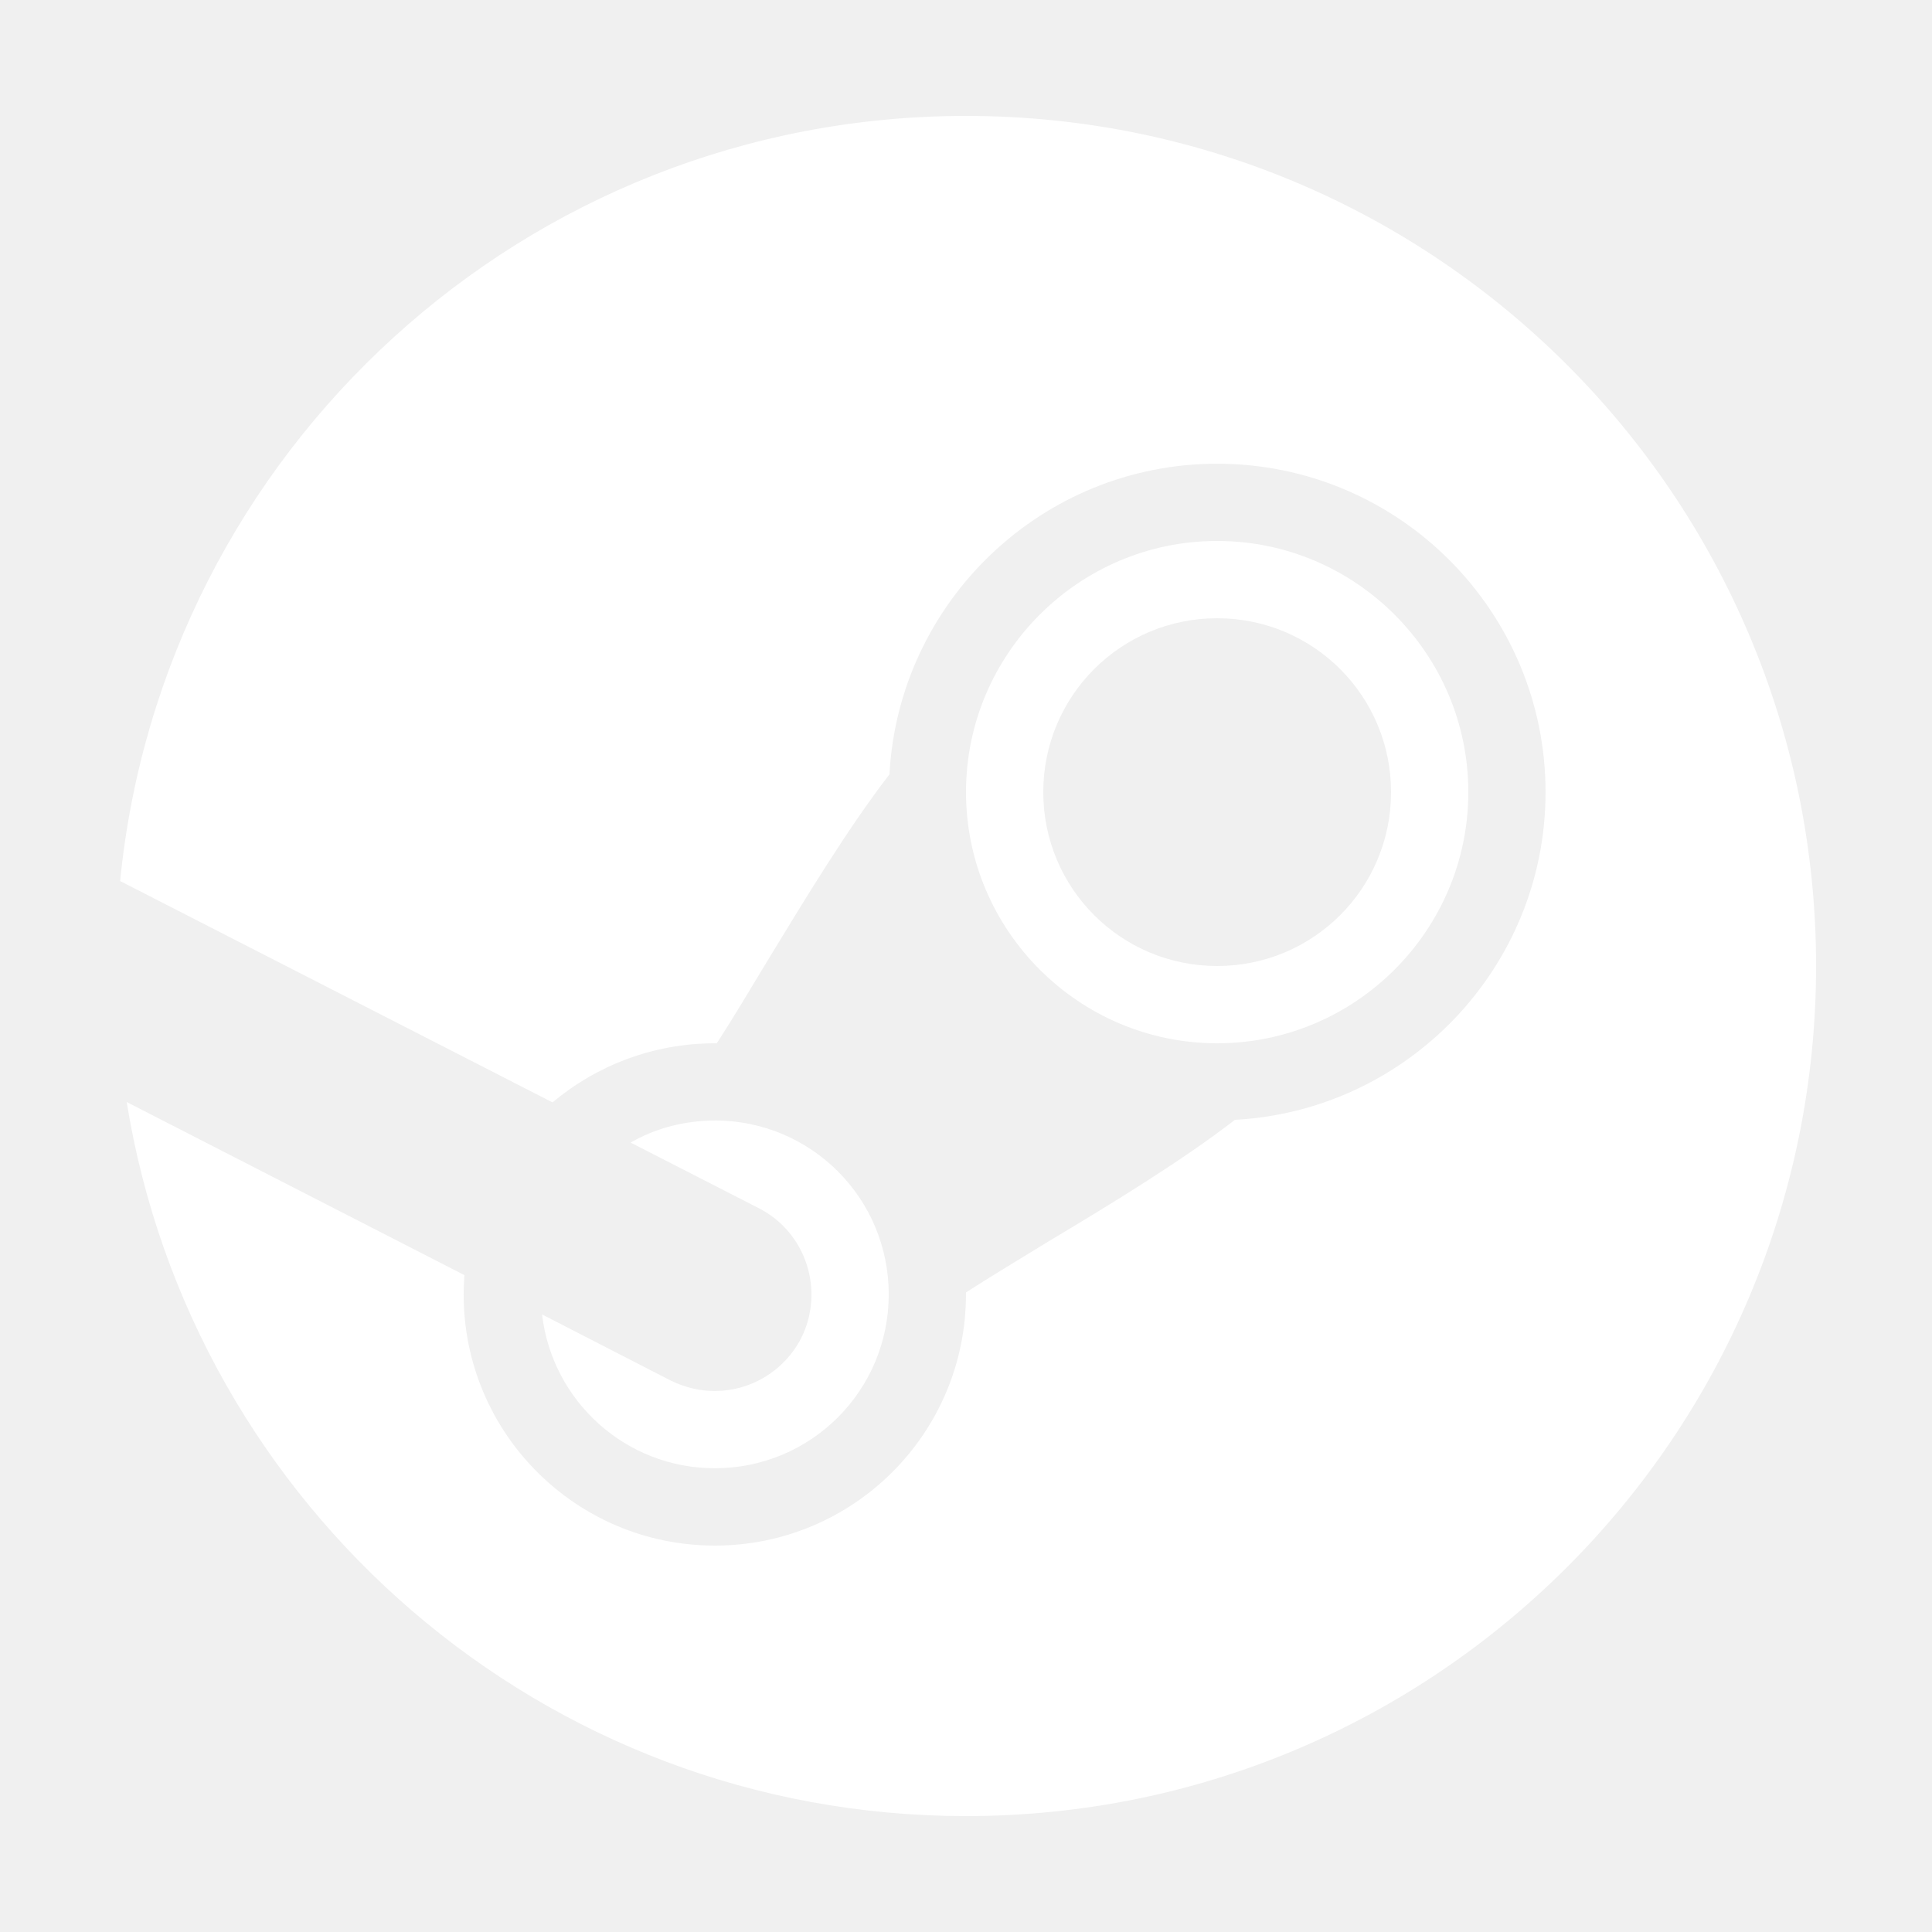
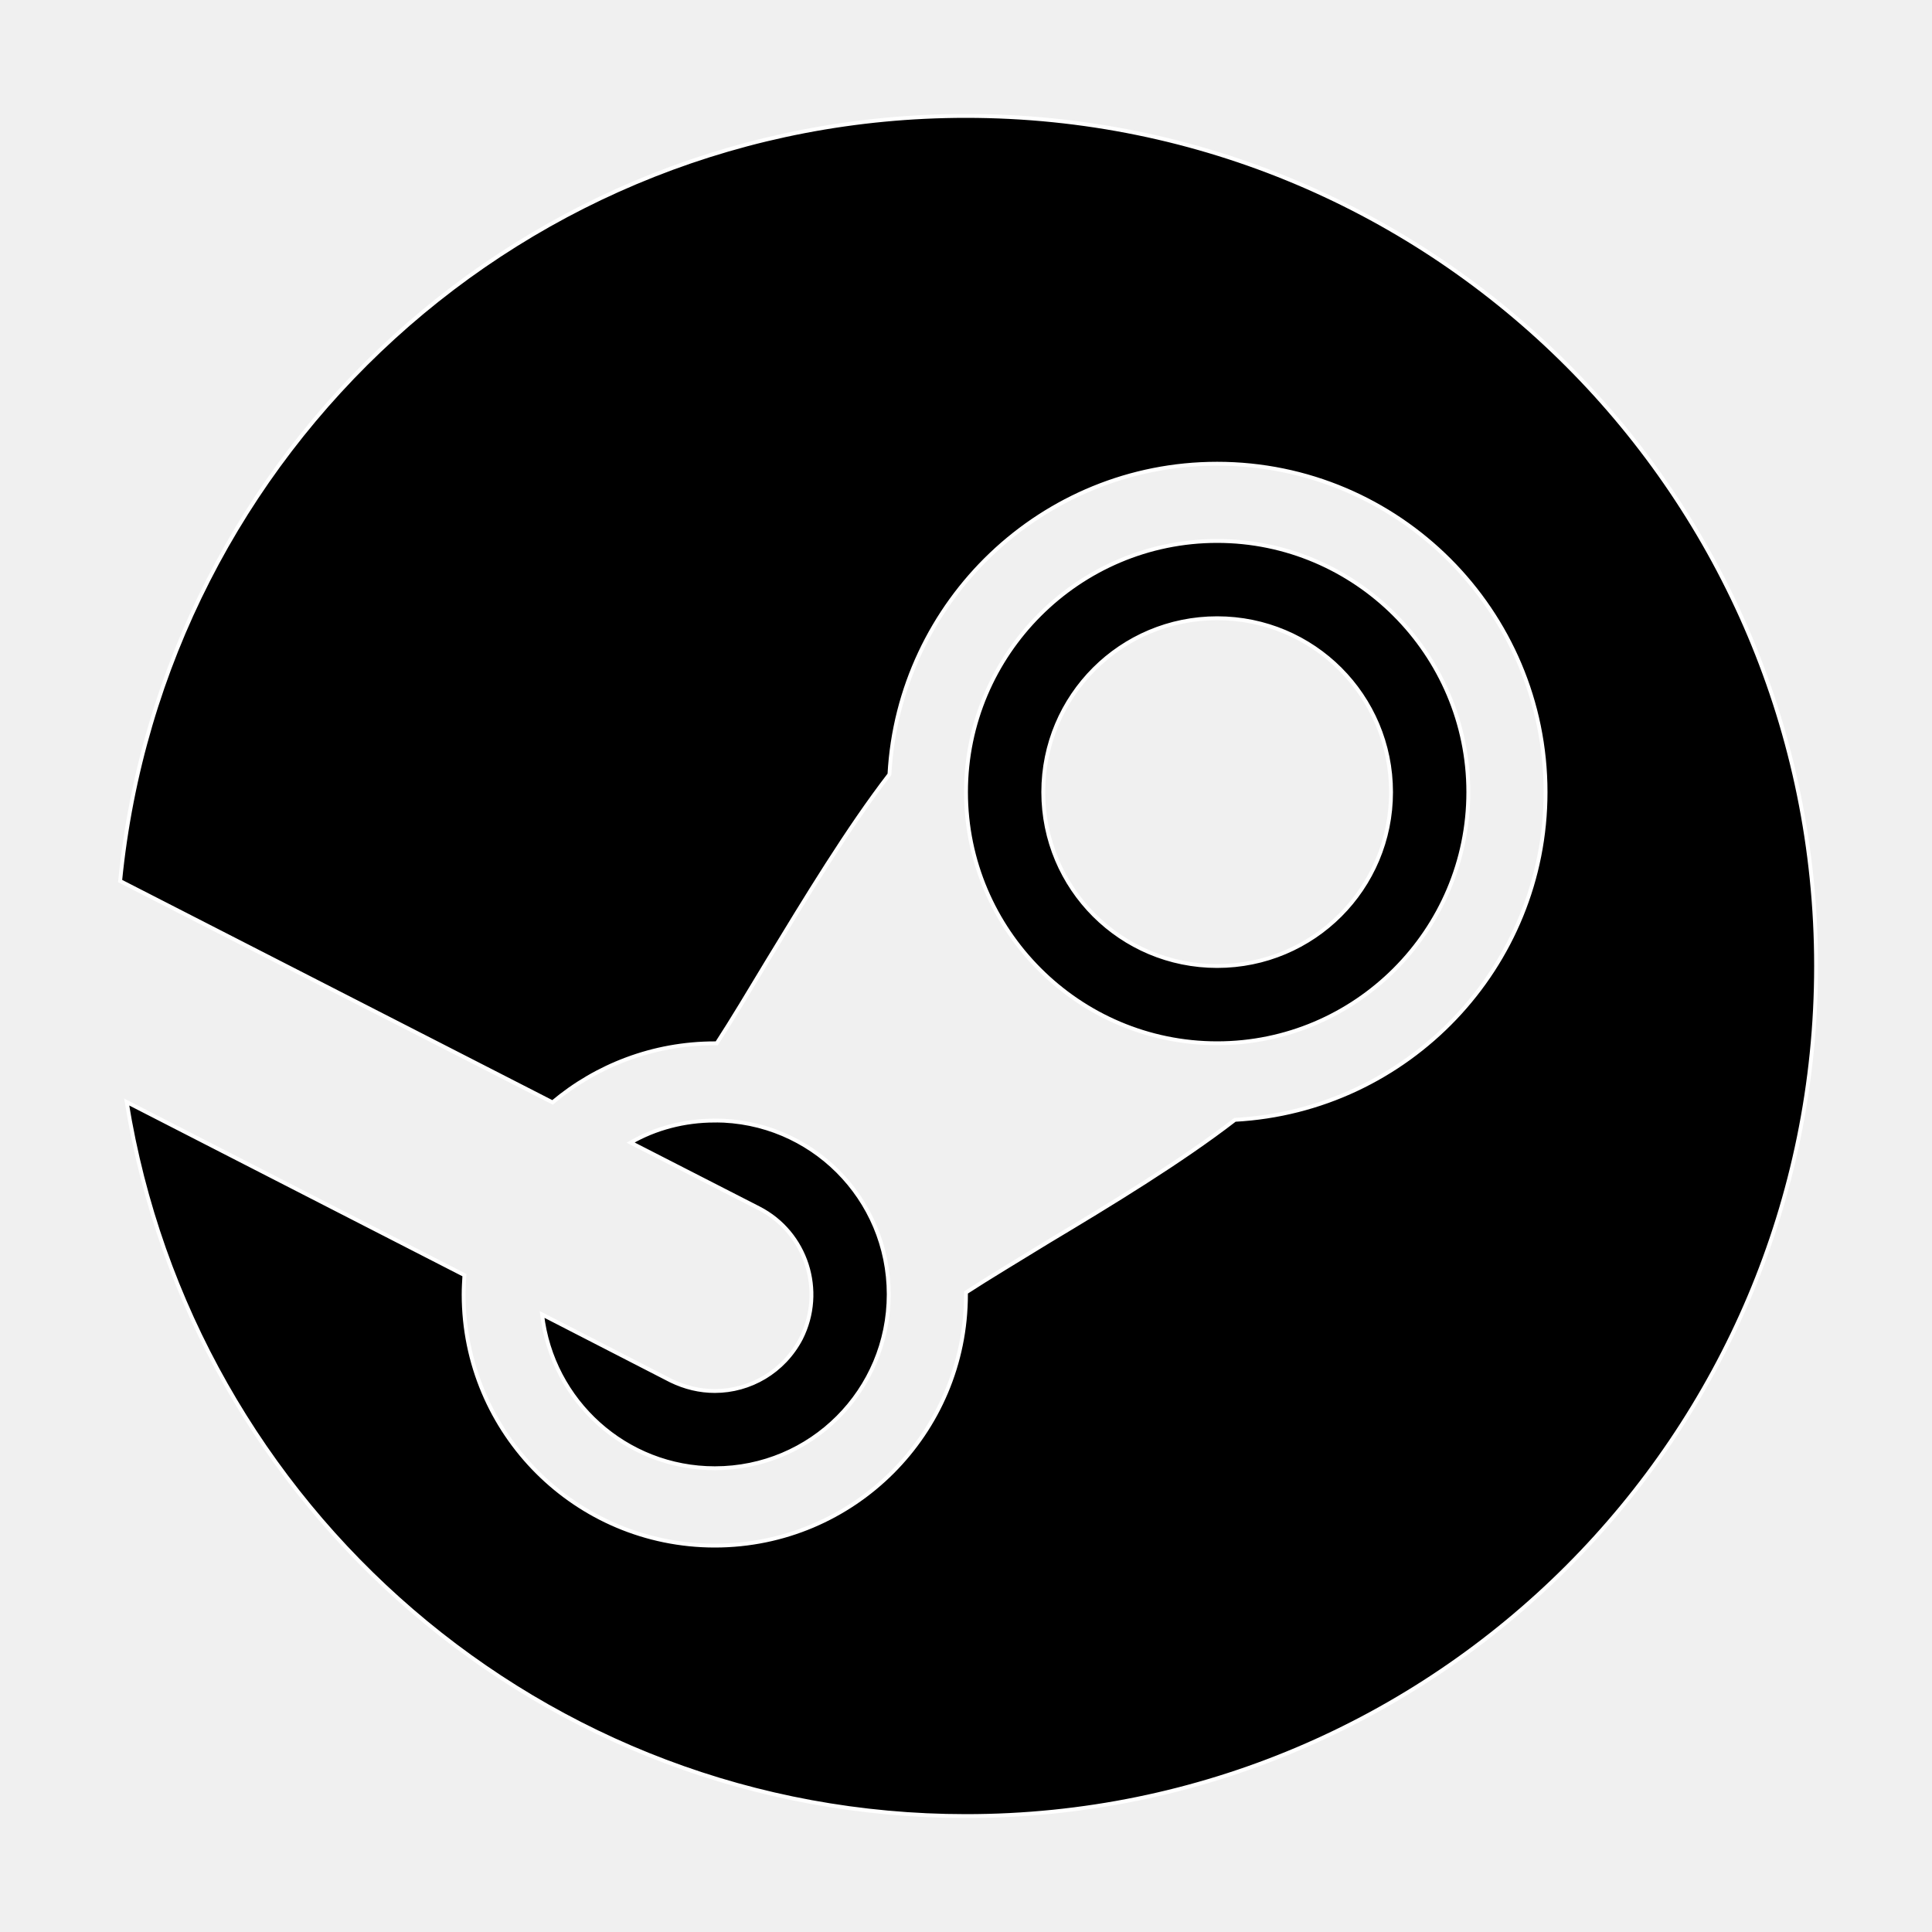
- <svg xmlns="http://www.w3.org/2000/svg" viewBox="0,0,256,256" width="50px" height="50px" fill-rule="nonzero">
-   <g fill="#ffffff" fill-rule="nonzero" stroke="none" stroke-width="1" stroke-linecap="butt" stroke-linejoin="miter" stroke-miterlimit="10" stroke-dasharray="" stroke-dashoffset="0" font-family="none" font-weight="none" font-size="none" text-anchor="none" style="mix-blend-mode: normal">
+ <svg xmlns="http://www.w3.org/2000/svg" viewBox="0,0,256,256" width="50px" height="50px">
+   <g stroke="#ffffff" stroke-width="0.1" stroke-linecap="butt" stroke-linejoin="miter" stroke-miterlimit="10" stroke-dasharray="" stroke-dashoffset="0" font-family="none" font-weight="none" font-size="none" text-anchor="none" style="mix-blend-mode: normal">
    <g transform="scale(5.12,5.12)">
      <path d="M25,3c-11.41,0 -20.791,8.681 -21.891,19.801l11.191,5.729c1.13,-0.95 2.599,-1.529 4.199,-1.529h0.051c0.39,-0.6 0.839,-1.351 1.309,-2.131c0.98,-1.61 2.08,-3.43 3.16,-4.83c0.24,-4.47 3.95,-8.039 8.48,-8.039c4.69,0 8.5,3.81 8.5,8.5c0,4.53 -3.569,8.24 -8.039,8.48c-1.4,1.08 -3.21,2.18 -4.83,3.15c-0.78,0.48 -1.531,0.928 -2.131,1.318v0.051c0,3.59 -2.91,6.5 -6.5,6.5c-3.59,0 -6.5,-2.91 -6.5,-6.5c0,-0.17 0.01,-0.33 0.02,-0.5l-8.74,-4.48c1.69,10.48 10.771,18.48 21.721,18.48c12.15,0 22,-9.85 22,-22c0,-12.15 -9.85,-22 -22,-22zM31.5,14c-3.58,0 -6.5,2.92 -6.5,6.5c0,3.58 2.92,6.5 6.5,6.5c3.58,0 6.5,-2.92 6.5,-6.5c0,-3.58 -2.92,-6.5 -6.5,-6.5zM31.5,16c2.49,0 4.5,2.01 4.5,4.5c0,2.49 -2.01,4.5 -4.5,4.5c-2.49,0 -4.5,-2.01 -4.5,-4.5c0,-2.49 2.01,-4.5 4.5,-4.5zM18.5,29c-0.79,0 -1.54,0.2 -2.18,0.57l3.32,1.699c1.23,0.63 1.71,2.141 1.09,3.371c-0.45,0.86 -1.32,1.359 -2.23,1.359c-0.39,0 -0.771,-0.09 -1.141,-0.27l-3.33,-1.711c0.26,2.24 2.161,3.98 4.471,3.98c2.49,0 4.5,-2.01 4.5,-4.5c0,-2.49 -2.01,-4.5 -4.5,-4.5z" />
    </g>
  </g>
</svg>
